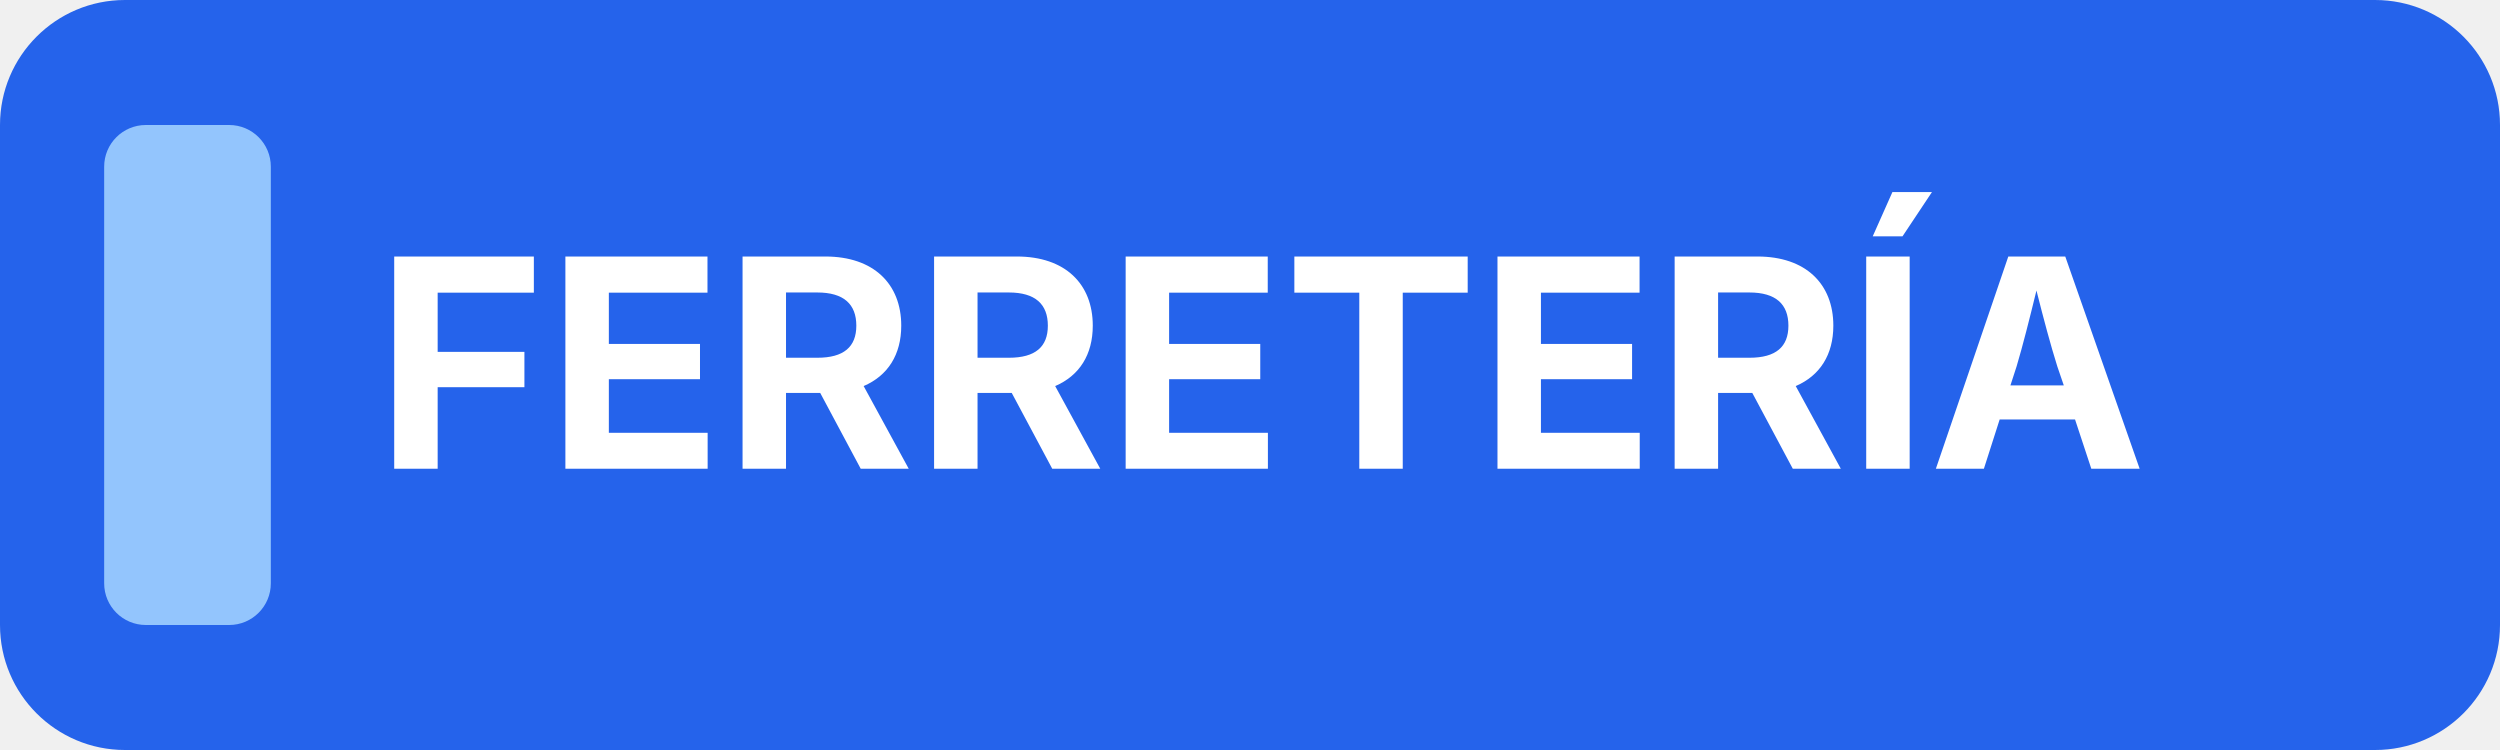
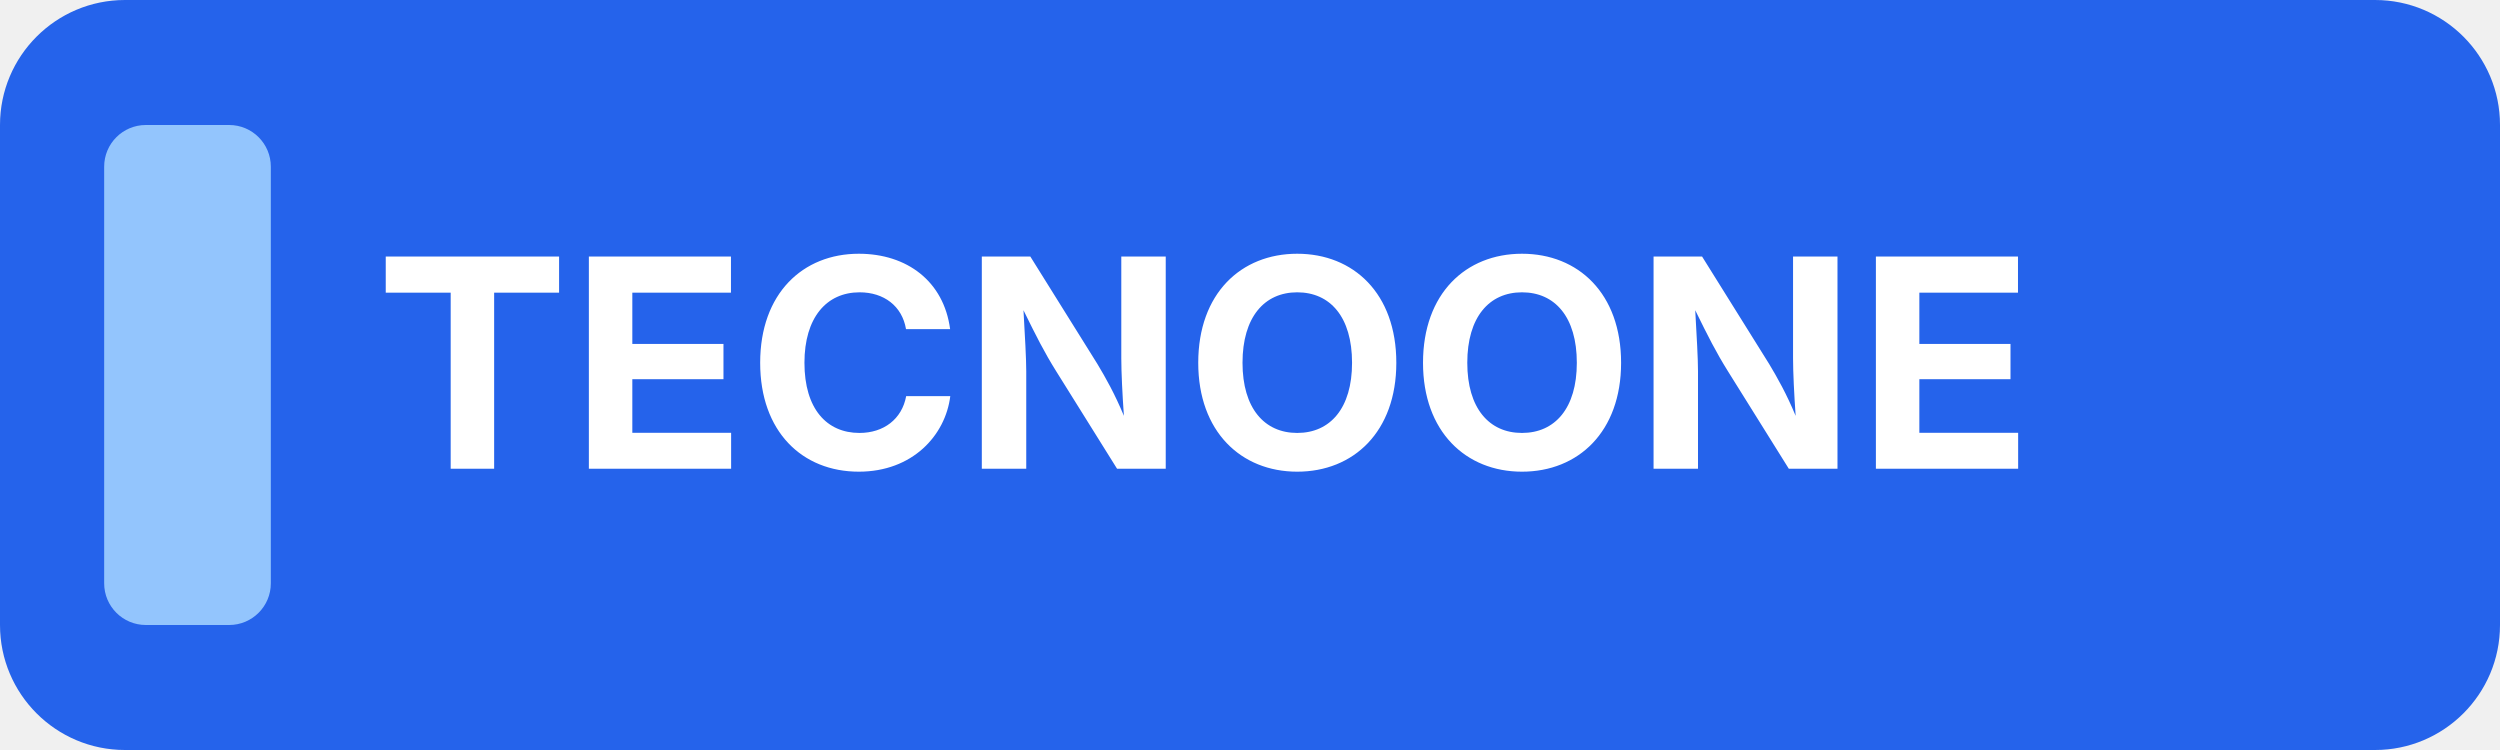
<svg xmlns="http://www.w3.org/2000/svg" width="120" height="36" viewBox="0 0 240 72" fill="none">
  <rect width="240" height="72" rx="12" fill="#2563EB" />
-   <text x="36" y="45" fill="white" font-family="Montserrat, Inter, sans-serif" font-size="28" font-weight="700">FERRETERÍA</text>
+   <text x="36" y="45" fill="white" font-family="Montserrat, Inter, sans-serif" font-size="28" font-weight="700">TECNOONE</text>
  <rect x="10" y="12" width="16" height="48" rx="4" fill="#93C5FD" />
</svg>
